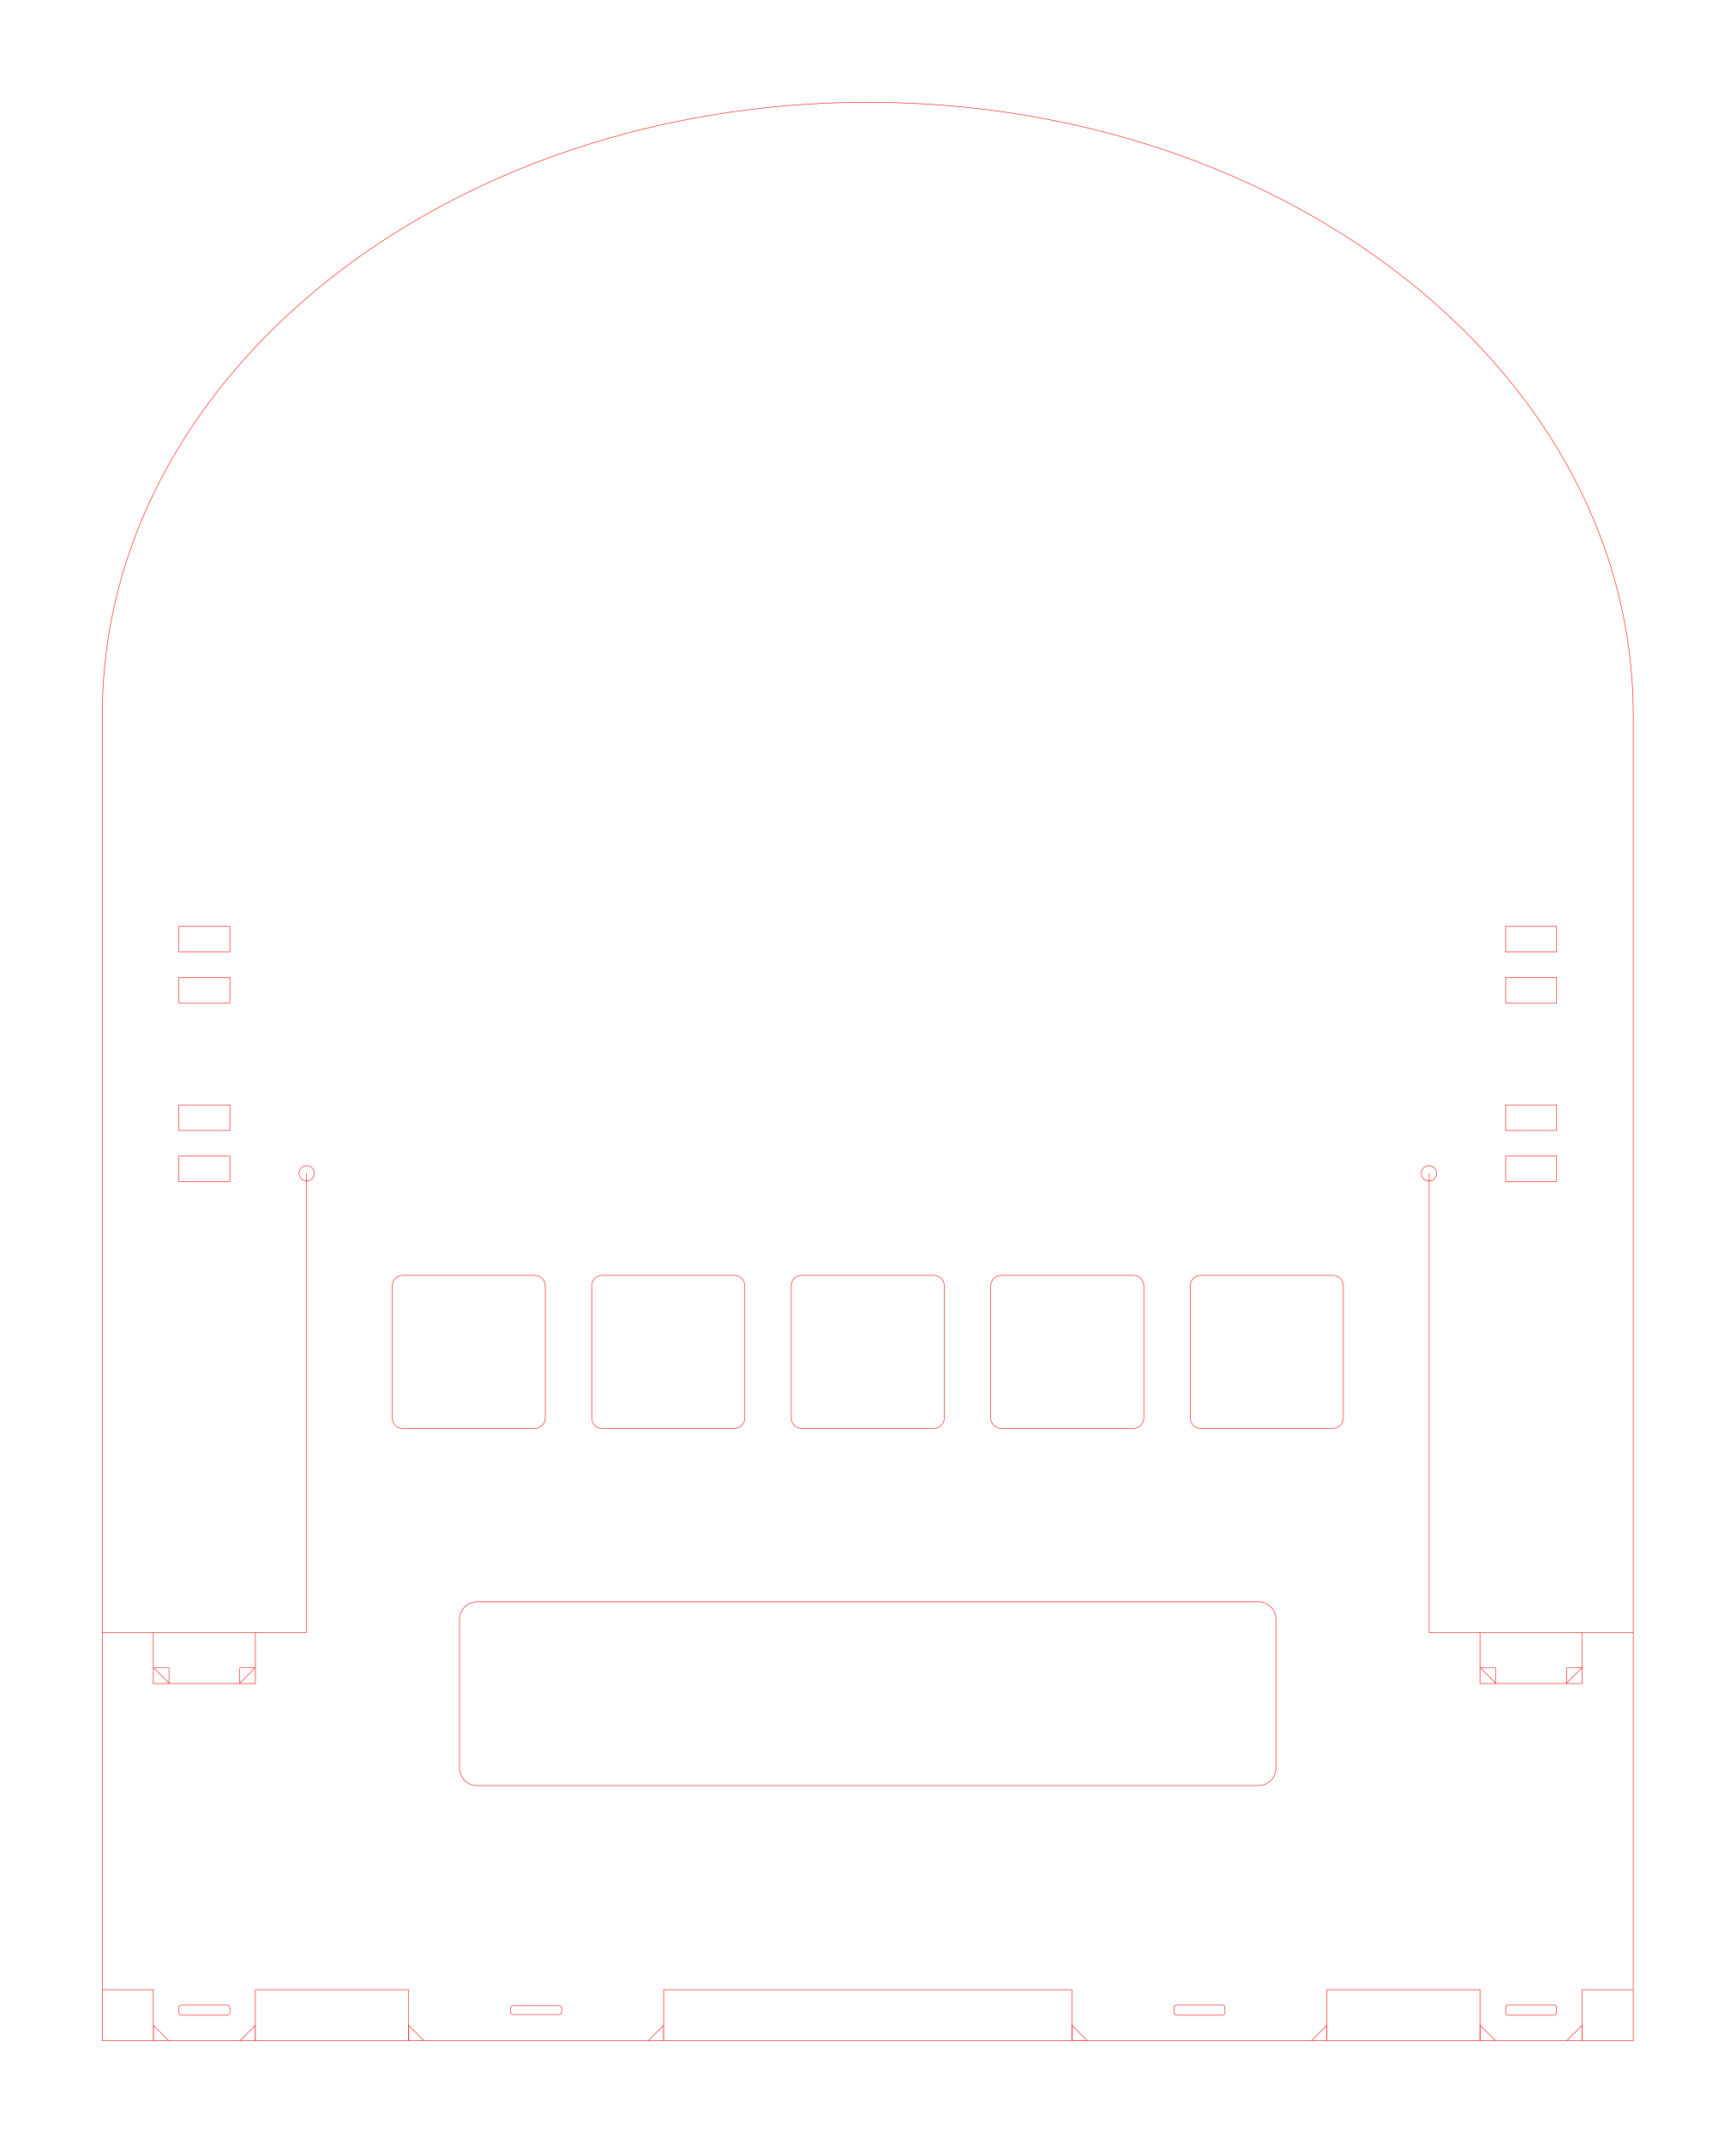
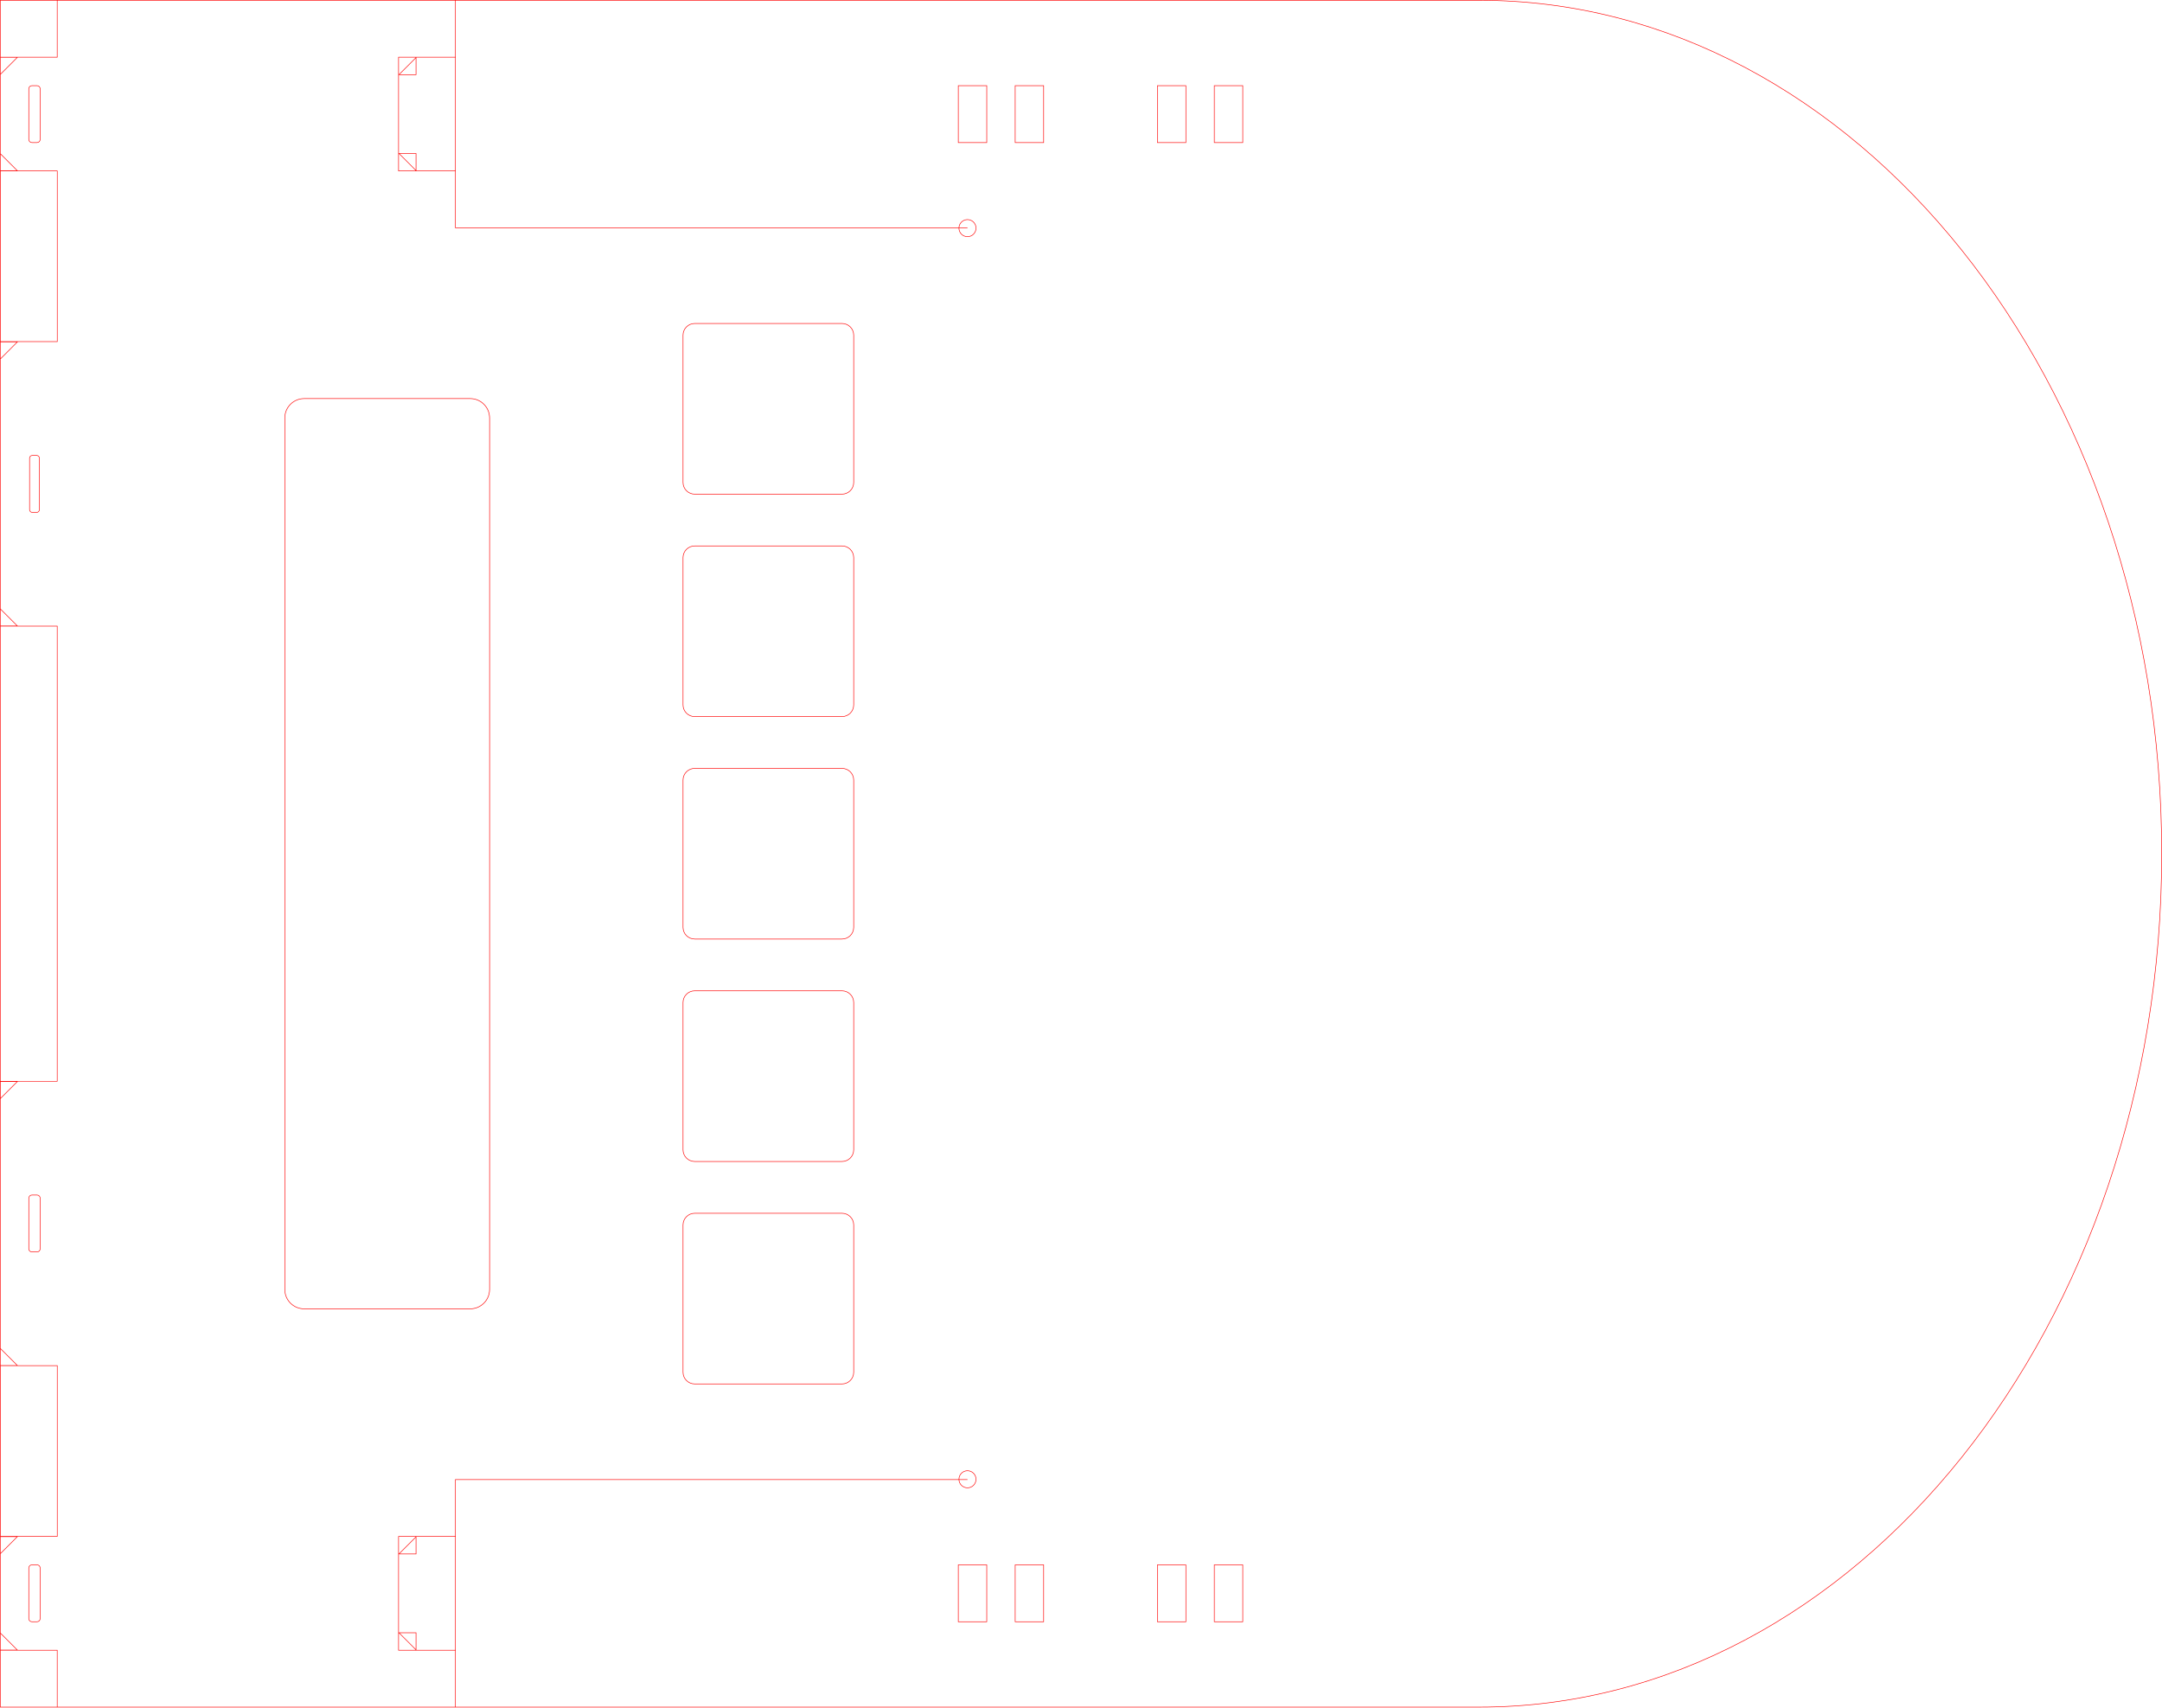
- <svg xmlns="http://www.w3.org/2000/svg" width="340.117mm" height="420.015mm" viewBox="0 0 1205.139 1488.243" id="svg2" version="1.1">
+ <svg xmlns="http://www.w3.org/2000/svg" width="380.024mm" height="300.117mm" viewBox="0 0 1346.541 1063.407" id="svg2" version="1.1">
  <defs id="defs4" />
-   <g id="layer1" transform="translate(-877.0708,-101.7254)">
+   <g id="layer1" transform="translate(-806.3701,-314.1583)">
    <g id="g4948" transform="translate(642.6687,-70.83926)">
      <g transform="translate(729.896,-6.634281)" id="g4862">
        <g id="g4856" style="stroke-width:0.354;stroke-miterlimit:4;stroke-dasharray:none" transform="translate(0,-5.370641)" />
      </g>
      <g transform="translate(-70.86615,70.86606)" id="g4878">
        <g id="g4771">
          <g id="g4716">
            <g id="g4712" transform="translate(-256.9049,75.05269)" />
            <g id="g4672" transform="translate(290.7212,0)">
              <g id="g4630">
                <g id="g4600">
                  <g transform="translate(-1069.258,-293.3239)" id="g4566" />
                  <g id="g4576">
                    <g transform="translate(-145.7143,-185.7143)" id="g4461">
                      <g id="g4411" transform="translate(96.14979,258.53)">
                        <g id="g4389" transform="translate(247.7715,-175.4509)">
                          <g id="g4385" />
                        </g>
                      </g>
                      <g id="g4449" transform="translate(-191.4587,0)">
                        <g transform="translate(-4.732144,10.625)" id="g4433">
                          <g id="g4429" transform="translate(-4.4627065e-6,0)" style="stroke:#ff0000;stroke-width:0.354;stroke-miterlimit:4;stroke-dasharray:none;stroke-opacity:1" />
                        </g>
                        <g transform="translate(739.3624,10.625)" id="g4439">
                          <g style="stroke:#ff0000;stroke-width:0.354;stroke-miterlimit:4;stroke-dasharray:none;stroke-opacity:1" transform="translate(-4.4627065e-6,0)" id="g4443" />
                        </g>
                      </g>
                    </g>
                    <g id="g4570" transform="matrix(-1,0,0,1,2303.492,-293.3239)" />
                  </g>
                </g>
              </g>
              <g transform="translate(-161.9761,75.05269)" id="g4668" />
            </g>
          </g>
          <g transform="translate(-53.38087,114.6037)" id="g4764" />
        </g>
        <g id="g4868" transform="matrix(-1,0,0,1,1014.914,-77.50034)">
          <g id="g4870" style="stroke-width:0.354;stroke-miterlimit:4;stroke-dasharray:none" transform="translate(0,-5.370641)" />
        </g>
      </g>
    </g>
    <g id="g5019" transform="translate(-386.0104,47.00047)">
      <g transform="translate(-23.67812,-6.66476)" id="g5009" />
      <g transform="translate(-23.67812,-130.6805)" id="g5013" />
    </g>
    <g transform="translate(511.5715,40.33571)" id="g5029" />
-     <path id="rect5039" style="opacity:1;fill:none;fill-opacity:0.392;fill-rule:nonzero;stroke:#ff0000;stroke-width:0.354;stroke-miterlimit:4;stroke-dasharray:none;stroke-opacity:1" d="m 1922.554,745.114 35.433,0 0,17.717 -35.433,0 z m 0,35.433 35.433,0 0,17.717 -35.433,0 z m 0,88.583 35.433,0 0,17.717 -35.433,0 z m 0,35.433 35.433,0 0,17.717 -35.433,0 z m -921.26,-159.449 35.433,0 0,17.717 -35.433,0 z m 0,35.433 35.433,0 0,17.717 -35.433,0 z m 0,88.583 35.433,0 0,17.717 -35.433,0 z m 0,35.433 35.433,0 0,17.717 -35.433,0 z m 862.649,12 a 5.315,5.315 0 0 0 5.315,5.315 5.315,5.315 0 0 0 5.315,-5.315 5.315,5.315 0 0 0 -5.315,-5.315 5.315,5.315 0 0 0 -5.315,5.315 z m 100.911,354.08 0,-10.63 10.63,0 z m -49.105,0 0,-10.63 -10.63,0 z m 59.986,-35.183 -70.866,0 0,35.433 70.866,0 z m -106.299,-318.898 0,318.898 141.732,0 0,-318.898 m -854.462,70.866 91.698,0 c 4.045,0 7.3,3.256 7.3,7.3 l 0,91.698 c 0,4.044 -3.256,7.3 -7.3,7.3 l -91.698,0 c -4.044,0 -7.3,-3.256 -7.3,-7.3 l 0,-91.698 c 0,-4.044 3.256,-7.3 7.3,-7.3 z m 138.543,0 91.698,0 c 4.044,0 7.3,3.256 7.3,7.3 l 0,91.698 c 0,4.044 -3.256,7.3 -7.3,7.3 l -91.698,0 c -4.044,0 -7.3,-3.256 -7.3,-7.3 l 0,-91.698 c 0,-4.044 3.256,-7.3 7.3,-7.3 z m 138.543,0 91.698,0 c 4.044,0 7.3,3.256 7.3,7.3 l 0,91.698 c 0,4.044 -3.256,7.3 -7.3,7.3 l -91.698,0 c -4.044,0 -7.3,-3.256 -7.3,-7.3 l 0,-91.698 c 0,-4.044 3.256,-7.3 7.3,-7.3 z m 138.543,0 91.698,0 c 4.044,0 7.3,3.256 7.3,7.3 l 0,91.698 c 0,4.044 -3.256,7.3 -7.3,7.3 l -91.698,0 c -4.044,0 -7.3,-3.256 -7.3,-7.3 l 0,-91.698 c 0,-4.044 3.256,-7.3 7.3,-7.3 z m 138.543,0 91.698,0 c 4.044,0 7.3,3.256 7.3,7.3 l 0,91.698 c 0,4.044 -3.256,7.3 -7.3,7.3 l -91.698,0 c -4.044,0 -7.3,-3.256 -7.3,-7.3 l 0,-91.698 c 0,-4.044 3.256,-7.3 7.3,-7.3 z m -16.696,506.693 31.547,0 c 1.077,0 1.943,0.867 1.943,1.943 l 0,3.2 c 0,1.077 -0.867,1.943 -1.943,1.943 l -31.547,0 c -1.077,0 -1.943,-0.867 -1.943,-1.943 l 0,-3.2 c 0,-1.077 0.867,-1.943 1.943,-1.943 z m -460.913,0.492 32.112,0 c 0.927,0 1.673,0.746 1.673,1.673 l 0,2.755 c 0,0.927 -0.746,1.673 -1.673,1.673 l -32.112,0 c -0.927,0 -1.673,-0.746 -1.673,-1.673 l 0,-2.755 c 0,-0.927 0.746,-1.673 1.673,-1.673 z m -24.972,-280.413 542.686,0 c 6.715,0 12.122,5.406 12.122,12.122 l 0,103.315 c 0,6.715 -5.406,12.122 -12.122,12.122 l -542.686,0 c -6.715,0 -12.122,-5.406 -12.122,-12.122 l 0,-103.315 c 0,-6.715 5.406,-12.122 12.122,-12.122 z m 767.332,294.094 0,10.63 -10.63,0 z m 35.537,-24.802 -35.433,0 0,35.432 35.433,0 z m -106.189,24.802 0,10.63 10.63,0 z m -106.476,-24.833 106.299,0 0,35.433 -106.299,0 z m -0.104,24.833 0,10.63 -10.63,0 z m -637.515,0 0,10.63 10.63,0 z m -106.476,-24.833 106.299,0 0,35.433 -106.299,0 z m -0.104,24.833 0,10.63 -10.63,0 z m 283.501,0 0,10.63 -10.63,0 z m 0.104,-24.803 283.465,0 0,35.433 -283.465,0 z m 283.641,24.833 0,10.63 10.63,0 z M 1479.64,172.769 a 531.522,425.045 0 0 0 -531.522,425.045 531.522,425.045 0 0 0 0.006,0.146 l -0.01,0 0,920.965 1063.053,0 0,-920.965 -0.016,0 a 531.522,425.045 0 0 0 0.01,-0.146 531.522,425.045 0 0 0 -531.521,-425.045 z m -495.989,1335.526 0,10.63 10.63,0 z m -35.537,-24.802 35.433,0 0,35.432 -35.433,0 z m 976.383,10.629 31.547,0 c 1.077,0 1.943,0.867 1.943,1.943 l 0,3.2 c 0,1.077 -0.867,1.943 -1.943,1.943 l -31.547,0 c -1.077,0 -1.943,-0.867 -1.943,-1.943 l 0,-3.2 c 0,-1.077 0.867,-1.943 1.943,-1.943 z m -921.26,0 31.547,0 c 1.077,0 1.943,0.867 1.943,1.943 l 0,3.2 c 0,1.077 -0.867,1.943 -1.943,1.943 l -31.547,0 c -1.077,0 -1.943,-0.867 -1.943,-1.943 l 0,-3.2 c 0,-1.077 0.867,-1.943 1.943,-1.943 z m 92.101,-577.559 a 5.315,5.315 0 0 1 -5.315,5.315 5.315,5.315 0 0 1 -5.315,-5.315 5.315,5.315 0 0 1 5.315,-5.315 5.315,5.315 0 0 1 5.315,5.315 z m -100.911,354.08 0,-10.63 -10.63,0 z m 49.105,0 0,-10.63 10.63,0 z m -59.986,-35.183 70.866,0 0,35.433 -70.866,0 z m 106.299,-318.898 0,318.898 -141.732,0 0,-318.898" />
+     <path id="rect5039" style="opacity:1;fill:none;fill-opacity:0.392;fill-rule:nonzero;stroke:#ff0000;stroke-width:0.354;stroke-miterlimit:4;stroke-dasharray:none;stroke-opacity:1" d="m 1580.388,1288.775 0,35.433 -17.716,0 0,-35.433 z m -35.433,0 0,35.433 -17.716,0 0,-35.433 z m -88.583,0 0,35.433 -17.717,0 0,-35.433 z m -35.433,0 0,35.433 -17.716,0 0,-35.433 z m 159.449,-921.26 0,35.433 -17.716,0 0,-35.433 z m -35.433,0 0,35.433 -17.716,0 0,-35.433 z m -88.583,0 0,35.433 -17.717,0 0,-35.433 z m -35.433,0 0,35.433 -17.716,0 0,-35.433 z m -12,862.648 a 5.315,5.315 0 0 0 -5.315,5.315 5.315,5.315 0 0 0 5.315,5.315 5.315,5.315 0 0 0 5.315,-5.315 5.315,5.315 0 0 0 -5.315,-5.315 z m -354.08,100.911 10.63,0 0,10.63 z m 0,-49.105 10.63,0 0,-10.63 z m 35.183,59.986 0,-70.866 -35.433,0 0,70.866 z m 318.898,-106.299 -318.898,0 0,141.732 318.898,0 m -70.866,-854.462 0,91.698 c 0,4.045 -3.256,7.3 -7.3,7.3 l -91.698,0 c -4.044,0 -7.3,-3.256 -7.3,-7.3 l 0,-91.698 c 0,-4.044 3.256,-7.3 7.3,-7.3 l 91.698,0 c 4.044,0 7.3,3.256 7.3,7.3 z m 0,138.543 0,91.698 c 0,4.044 -3.256,7.3 -7.3,7.3 l -91.698,0 c -4.044,0 -7.3,-3.256 -7.3,-7.3 l 0,-91.698 c 0,-4.044 3.256,-7.3 7.3,-7.3 l 91.698,0 c 4.044,0 7.3,3.256 7.3,7.3 z m 0,138.543 0,91.698 c 0,4.044 -3.256,7.3 -7.3,7.3 l -91.698,0 c -4.044,0 -7.3,-3.256 -7.3,-7.3 l 0,-91.698 c 0,-4.044 3.256,-7.3 7.3,-7.3 l 91.698,0 c 4.044,0 7.3,3.256 7.3,7.3 z m 0,138.543 0,91.698 c 0,4.044 -3.256,7.3 -7.3,7.3 l -91.698,0 c -4.044,0 -7.3,-3.256 -7.3,-7.3 l 0,-91.698 c 0,-4.044 3.256,-7.3 7.3,-7.3 l 91.698,0 c 4.044,0 7.3,3.256 7.3,7.3 z m 0,138.543 0,91.698 c 0,4.044 -3.256,7.3 -7.3,7.3 l -91.698,0 c -4.044,0 -7.3,-3.256 -7.3,-7.3 l 0,-91.698 c 0,-4.044 3.256,-7.3 7.3,-7.3 l 91.698,0 c 4.044,0 7.3,3.256 7.3,7.3 z m -506.693,-16.696 0,31.547 c 0,1.077 -0.867,1.943 -1.943,1.943 l -3.2,0 c -1.077,0 -1.943,-0.867 -1.943,-1.943 l 0,-31.547 c 0,-1.077 0.867,-1.943 1.943,-1.943 l 3.2,0 c 1.077,0 1.943,0.867 1.943,1.943 z m -0.492,-460.913 0,32.112 c 0,0.927 -0.746,1.673 -1.673,1.673 l -2.755,0 c -0.927,0 -1.673,-0.746 -1.673,-1.673 l 0,-32.112 c 0,-0.927 0.746,-1.673 1.673,-1.673 l 2.755,0 c 0.927,0 1.673,0.746 1.673,1.673 z m 280.413,-24.972 0,542.685 c 0,6.715 -5.406,12.122 -12.122,12.122 l -103.315,0 c -6.715,0 -12.122,-5.406 -12.122,-12.122 l 0,-542.685 c 0,-6.715 5.406,-12.122 12.122,-12.122 l 103.315,0 c 6.715,0 12.122,5.406 12.122,12.122 z m -294.094,767.332 -10.63,0 0,-10.63 z m 24.802,35.537 0,-35.433 -35.432,0 0,35.433 z m -24.802,-106.189 -10.63,0 0,10.63 z m 24.833,-106.476 0,106.299 -35.433,0 0,-106.299 z m -24.833,-0.104 -10.63,0 0,-10.63 z m 0,-637.515 -10.63,0 0,10.63 z m 24.833,-106.476 0,106.299 -35.433,0 0,-106.299 z m -24.833,-0.104 -10.63,0 0,-10.63 z m 0,283.501 -10.63,0 0,-10.63 z m 24.803,0.104 0,283.465 -35.433,0 0,-283.465 z m -24.833,283.641 -10.63,0 0,10.63 z M 2152.734,845.861 a 425.045,531.522 0 0 0 -425.045,-531.521 425.045,531.522 0 0 0 -0.146,0.006 l 0,-0.01 -920.965,0 0,1063.053 920.965,0 0,-0.016 a 425.045,531.522 0 0 0 0.146,0.01 425.045,531.522 0 0 0 425.045,-531.521 z M 817.207,349.872 l -10.63,0 0,10.63 z m 24.802,-35.537 0,35.433 -35.432,0 0,-35.433 z m -10.629,976.383 0,31.547 c 0,1.077 -0.867,1.943 -1.943,1.943 l -3.2,0 c -1.077,0 -1.943,-0.867 -1.943,-1.943 l 0,-31.547 c 0,-1.077 0.867,-1.943 1.943,-1.943 l 3.2,0 c 1.077,0 1.943,0.867 1.943,1.943 z m 0,-921.26 0,31.547 c 0,1.077 -0.867,1.943 -1.943,1.943 l -3.2,0 c -1.077,0 -1.943,-0.867 -1.943,-1.943 l 0,-31.547 c 0,-1.077 0.867,-1.943 1.943,-1.943 l 3.2,0 c 1.077,0 1.943,0.867 1.943,1.943 z m 577.559,92.101 a 5.315,5.315 0 0 1 -5.315,-5.315 5.315,5.315 0 0 1 5.315,-5.315 5.315,5.315 0 0 1 5.315,5.315 5.315,5.315 0 0 1 -5.315,5.315 z m -354.08,-100.911 10.63,0 0,-10.63 z m 0,49.105 10.63,0 0,10.63 z m 35.183,-59.986 0,70.866 -35.433,0 0,-70.866 z m 318.898,106.299 -318.898,0 0,-141.732 318.898,0" />
  </g>
</svg>
